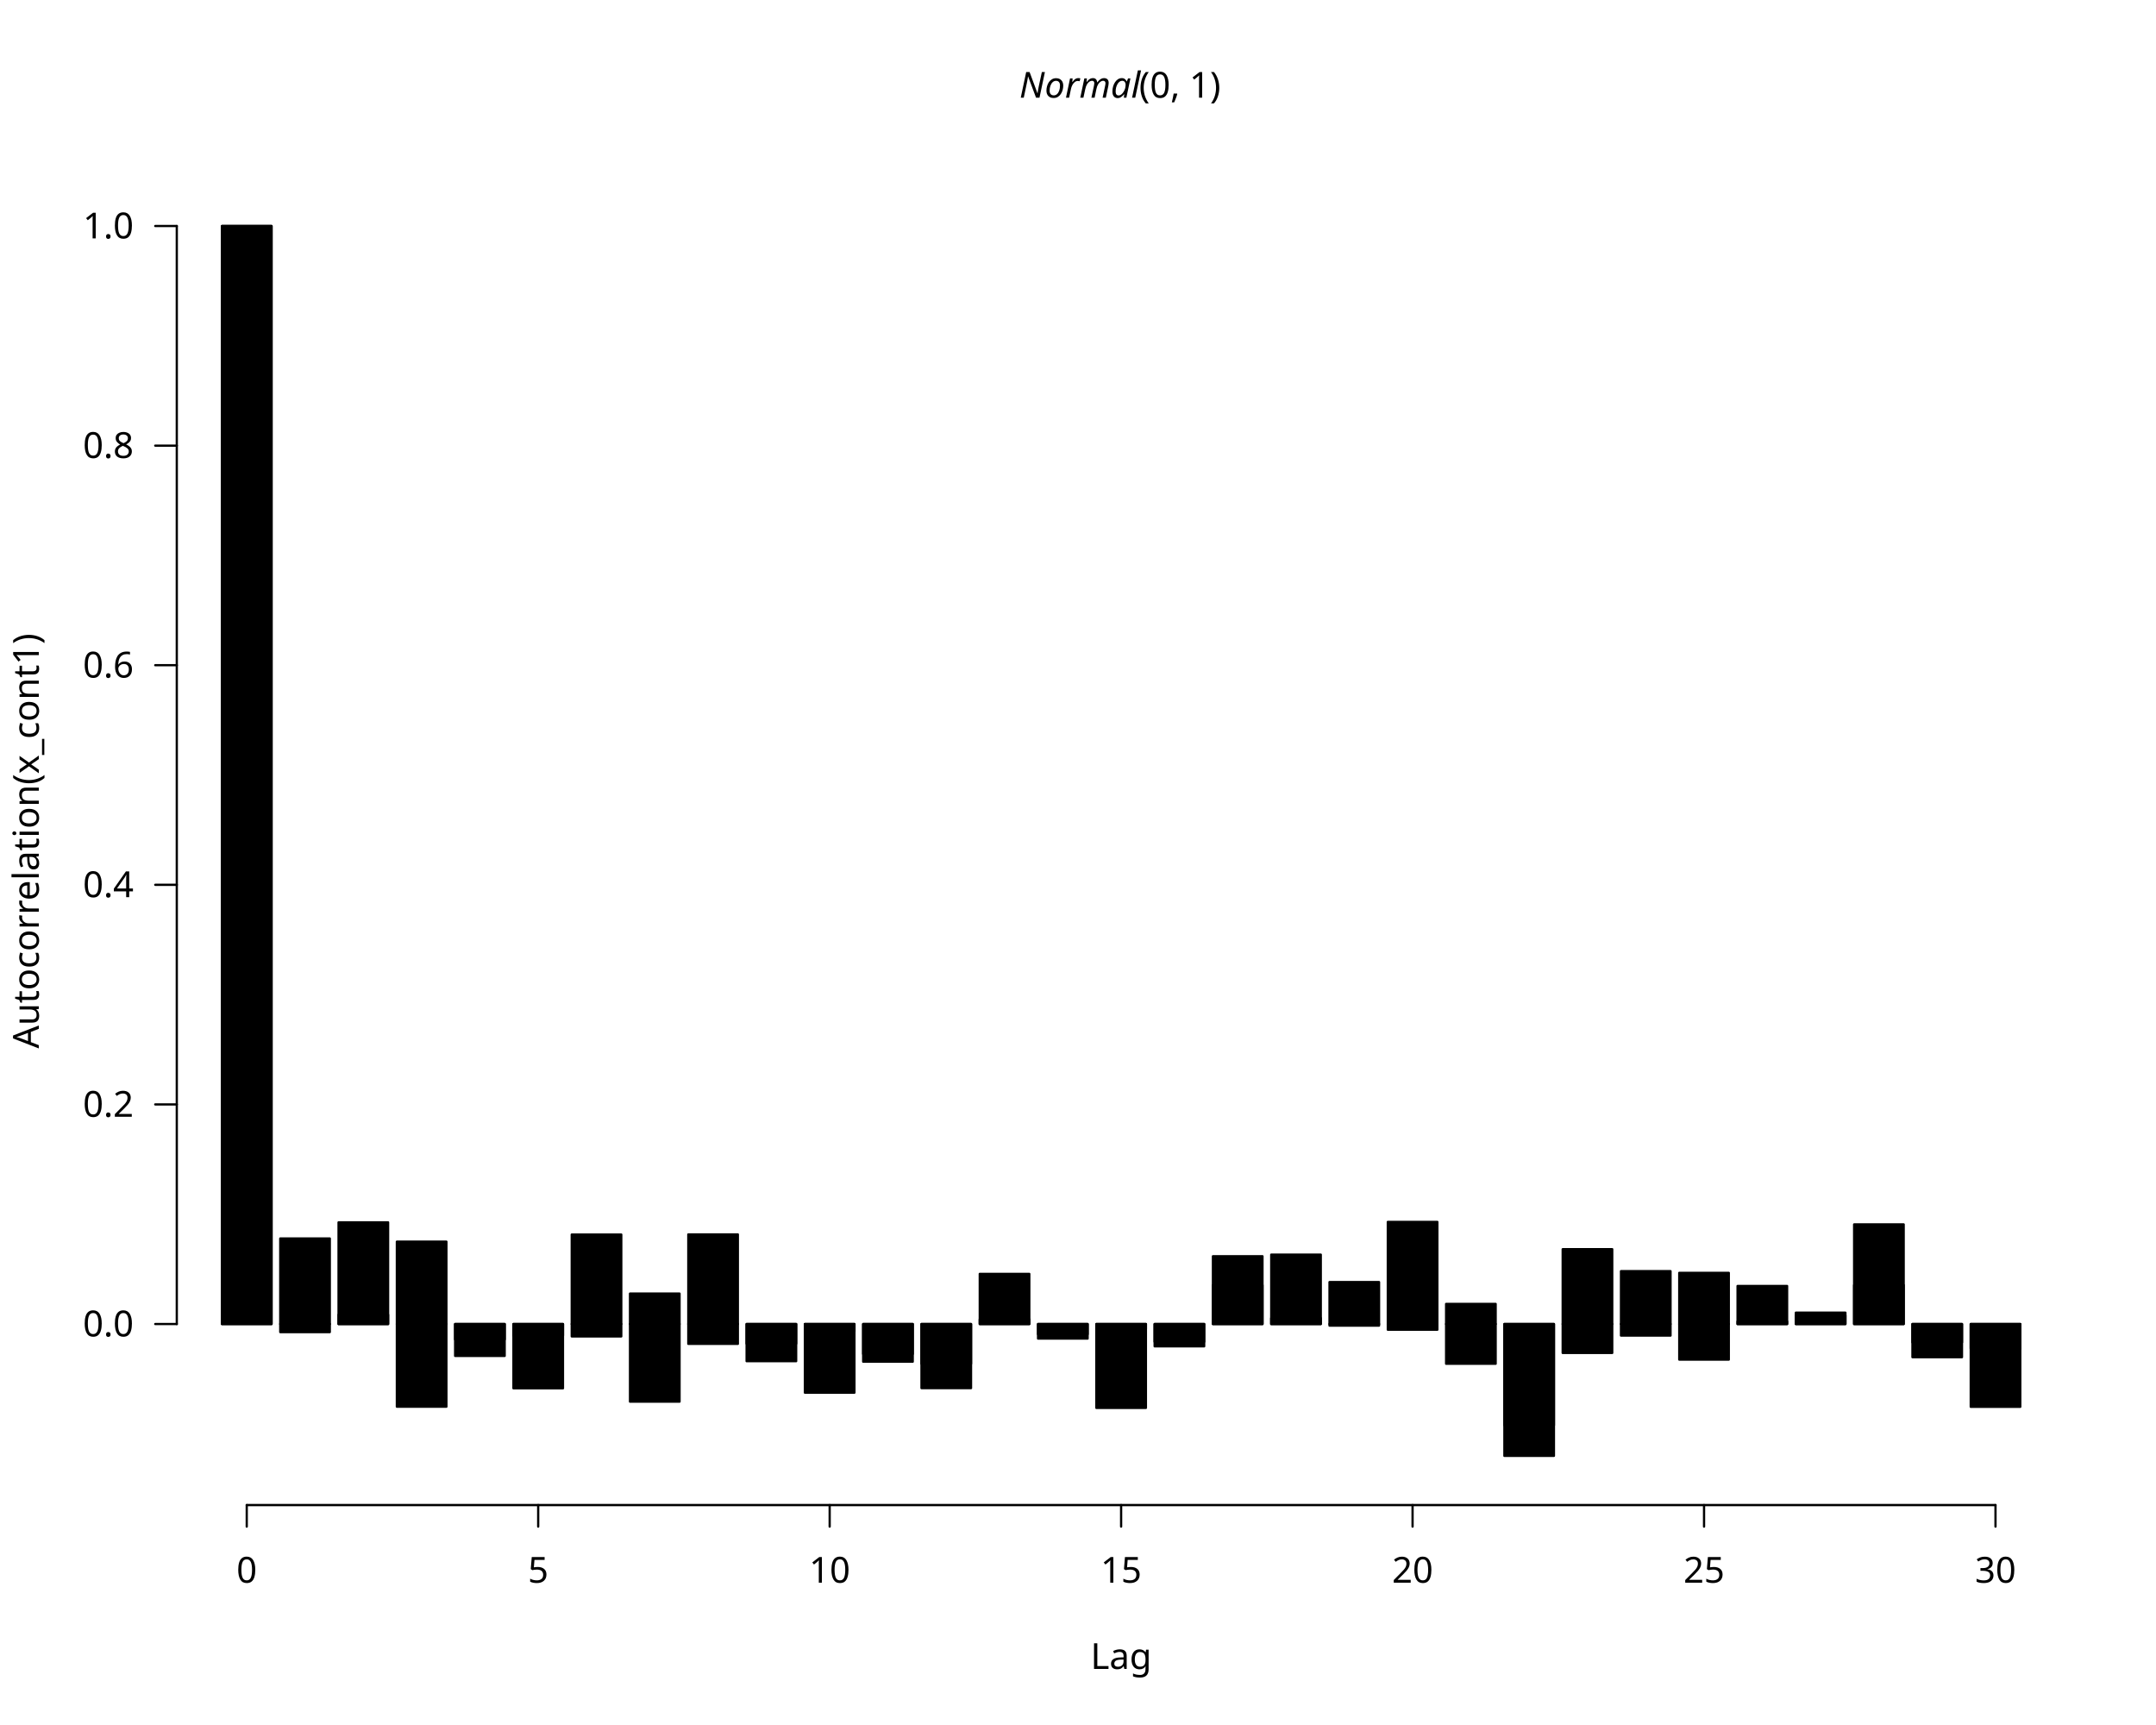
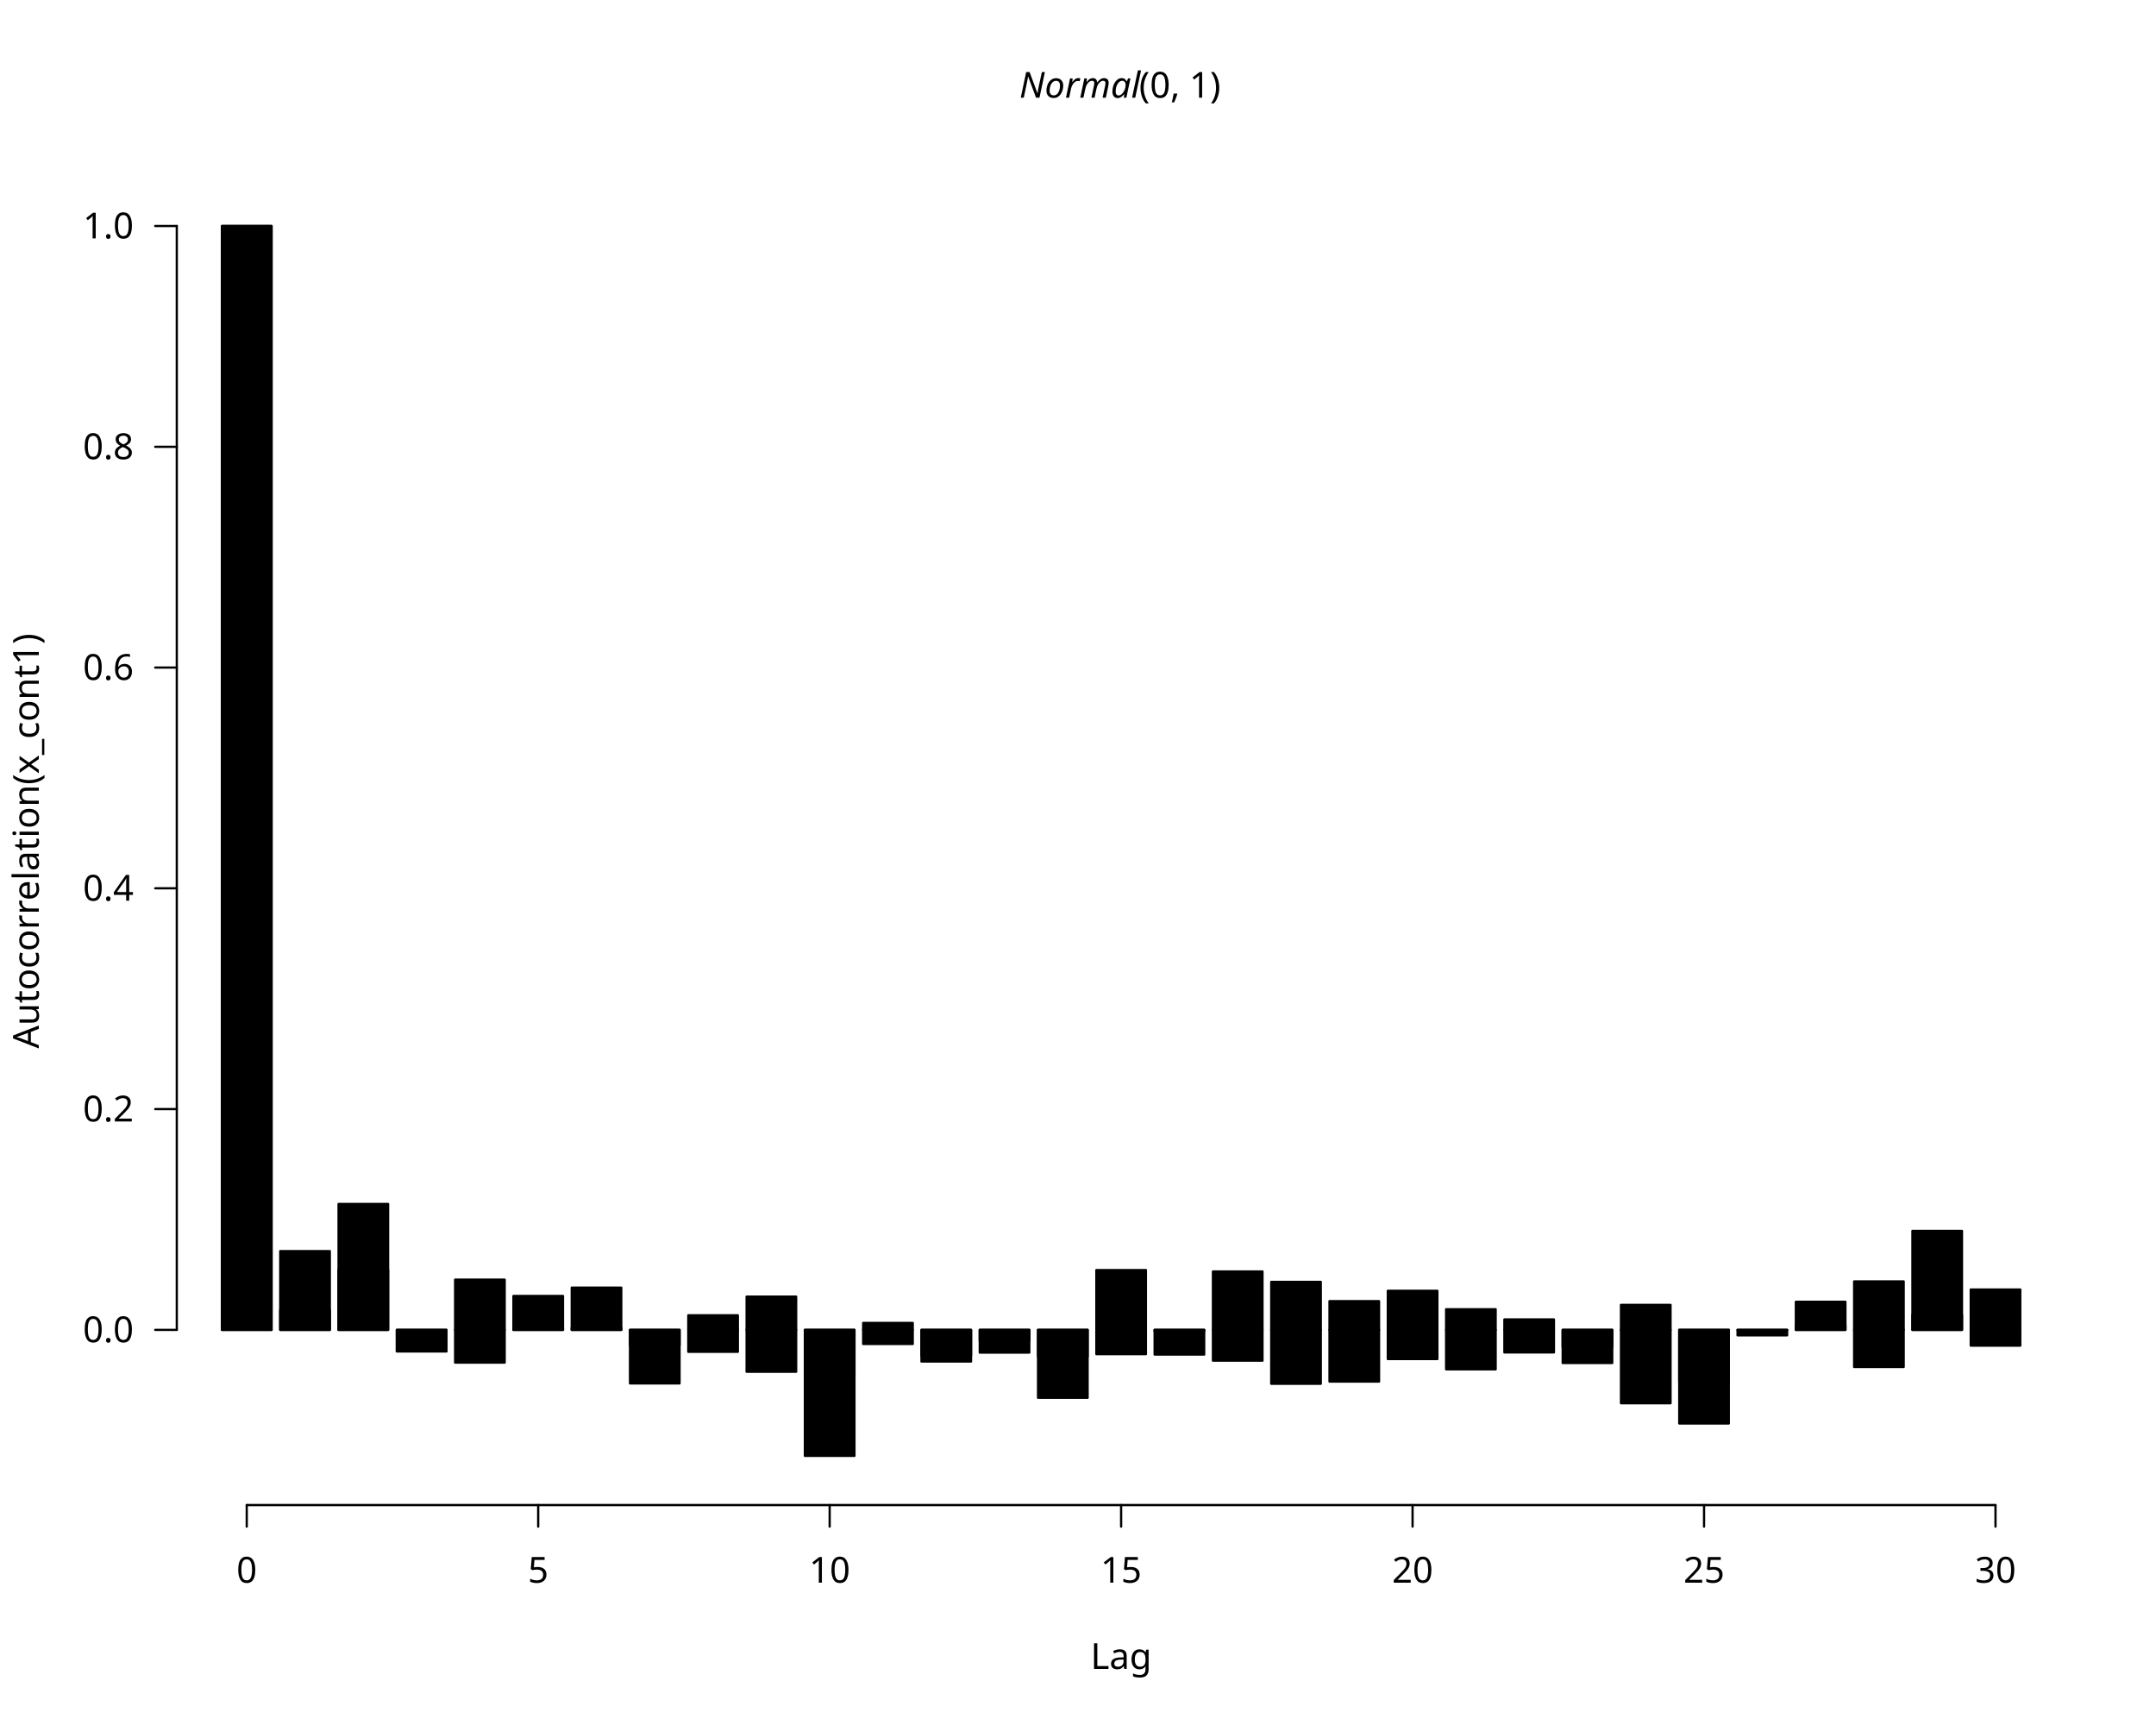
<svg xmlns="http://www.w3.org/2000/svg" class="svglite" data-engine-version="2.0" width="720.00pt" height="576.00pt" viewBox="0 0 720.00 576.00">
  <defs>
    <style type="text/css">
    .svglite line, .svglite polyline, .svglite polygon, .svglite path, .svglite rect, .svglite circle {
      fill: none;
      stroke: #000000;
      stroke-linecap: round;
      stroke-linejoin: round;
      stroke-miterlimit: 10.00;
    }
  </style>
  </defs>
  <rect width="100%" height="100%" style="stroke: none; fill: #FFFFFF;" />
  <defs>
    <clipPath id="cpMC4wMHw3MjAuMDB8MC4wMHw1NzYuMDA=">
      <rect x="0.00" y="0.00" width="720.00" height="576.00" />
    </clipPath>
  </defs>
  <g clip-path="url(#cpMC4wMHw3MjAuMDB8MC4wMHw1NzYuMDA=)">
    <line x1="82.40" y1="502.56" x2="666.40" y2="502.56" style="stroke-width: 0.75;" />
    <line x1="82.40" y1="502.56" x2="82.40" y2="509.76" style="stroke-width: 0.75;" />
    <line x1="179.73" y1="502.56" x2="179.73" y2="509.76" style="stroke-width: 0.75;" />
    <line x1="277.07" y1="502.56" x2="277.07" y2="509.76" style="stroke-width: 0.75;" />
    <line x1="374.40" y1="502.56" x2="374.40" y2="509.76" style="stroke-width: 0.75;" />
    <line x1="471.73" y1="502.56" x2="471.73" y2="509.76" style="stroke-width: 0.75;" />
    <line x1="569.07" y1="502.56" x2="569.07" y2="509.76" style="stroke-width: 0.75;" />
    <line x1="666.40" y1="502.56" x2="666.40" y2="509.76" style="stroke-width: 0.75;" />
    <text x="82.40" y="528.48" text-anchor="middle" style="font-size: 12.00px; font-family: sans;" textLength="6.67px" lengthAdjust="spacingAndGlyphs">0</text>
    <text x="179.73" y="528.48" text-anchor="middle" style="font-size: 12.00px; font-family: sans;" textLength="6.67px" lengthAdjust="spacingAndGlyphs">5</text>
    <text x="277.07" y="528.48" text-anchor="middle" style="font-size: 12.00px; font-family: sans;" textLength="13.35px" lengthAdjust="spacingAndGlyphs">10</text>
    <text x="374.40" y="528.48" text-anchor="middle" style="font-size: 12.00px; font-family: sans;" textLength="13.35px" lengthAdjust="spacingAndGlyphs">15</text>
    <text x="471.73" y="528.48" text-anchor="middle" style="font-size: 12.00px; font-family: sans;" textLength="13.35px" lengthAdjust="spacingAndGlyphs">20</text>
    <text x="569.07" y="528.48" text-anchor="middle" style="font-size: 12.00px; font-family: sans;" textLength="13.35px" lengthAdjust="spacingAndGlyphs">25</text>
    <text x="666.40" y="528.48" text-anchor="middle" style="font-size: 12.00px; font-family: sans;" textLength="13.35px" lengthAdjust="spacingAndGlyphs">30</text>
-     <line x1="59.04" y1="442.11" x2="59.04" y2="75.47" style="stroke-width: 0.75;" />
-     <line x1="59.04" y1="442.11" x2="51.84" y2="442.11" style="stroke-width: 0.75;" />
-     <line x1="59.04" y1="368.78" x2="51.84" y2="368.78" style="stroke-width: 0.75;" />
-     <line x1="59.04" y1="295.45" x2="51.84" y2="295.45" style="stroke-width: 0.75;" />
-     <line x1="59.04" y1="222.12" x2="51.84" y2="222.12" style="stroke-width: 0.75;" />
-     <line x1="59.04" y1="148.80" x2="51.84" y2="148.80" style="stroke-width: 0.75;" />
+     <line x1="59.04" y1="444.06" x2="59.04" y2="75.47" style="stroke-width: 0.75;" />
+     <line x1="59.04" y1="444.06" x2="51.84" y2="444.06" style="stroke-width: 0.75;" />
+     <line x1="59.04" y1="370.34" x2="51.84" y2="370.34" style="stroke-width: 0.75;" />
+     <line x1="59.04" y1="296.62" x2="51.84" y2="296.62" style="stroke-width: 0.75;" />
+     <line x1="59.04" y1="222.91" x2="51.84" y2="222.91" style="stroke-width: 0.75;" />
+     <line x1="59.04" y1="149.19" x2="51.84" y2="149.19" style="stroke-width: 0.75;" />
    <line x1="59.04" y1="75.47" x2="51.84" y2="75.47" style="stroke-width: 0.75;" />
-     <text x="44.64" y="446.24" text-anchor="end" style="font-size: 12.00px; font-family: sans;" textLength="16.68px" lengthAdjust="spacingAndGlyphs">0.0</text>
-     <text x="44.64" y="372.91" text-anchor="end" style="font-size: 12.00px; font-family: sans;" textLength="16.68px" lengthAdjust="spacingAndGlyphs">0.2</text>
-     <text x="44.64" y="299.58" text-anchor="end" style="font-size: 12.00px; font-family: sans;" textLength="16.68px" lengthAdjust="spacingAndGlyphs">0.4</text>
-     <text x="44.64" y="226.25" text-anchor="end" style="font-size: 12.00px; font-family: sans;" textLength="16.68px" lengthAdjust="spacingAndGlyphs">0.6</text>
-     <text x="44.64" y="152.92" text-anchor="end" style="font-size: 12.00px; font-family: sans;" textLength="16.68px" lengthAdjust="spacingAndGlyphs">0.8</text>
+     <text x="44.64" y="448.19" text-anchor="end" style="font-size: 12.00px; font-family: sans;" textLength="16.68px" lengthAdjust="spacingAndGlyphs">0.0</text>
+     <text x="44.64" y="374.47" text-anchor="end" style="font-size: 12.00px; font-family: sans;" textLength="16.68px" lengthAdjust="spacingAndGlyphs">0.2</text>
+     <text x="44.64" y="300.75" text-anchor="end" style="font-size: 12.00px; font-family: sans;" textLength="16.68px" lengthAdjust="spacingAndGlyphs">0.4</text>
+     <text x="44.64" y="227.03" text-anchor="end" style="font-size: 12.00px; font-family: sans;" textLength="16.68px" lengthAdjust="spacingAndGlyphs">0.6</text>
+     <text x="44.64" y="153.32" text-anchor="end" style="font-size: 12.00px; font-family: sans;" textLength="16.68px" lengthAdjust="spacingAndGlyphs">0.8</text>
    <text x="44.64" y="79.60" text-anchor="end" style="font-size: 12.00px; font-family: sans;" textLength="16.68px" lengthAdjust="spacingAndGlyphs">1.0</text>
    <text x="340.40" y="32.63" style="font-size: 12.00px; font-style: italic; font-family: sans;" textLength="38.68px" lengthAdjust="spacingAndGlyphs">Normal</text>
    <text x="380.39" y="32.63" style="font-size: 12.00px; font-family: sans;" textLength="28.01px" lengthAdjust="spacingAndGlyphs">(0, 1)</text>
    <text x="374.40" y="557.28" text-anchor="middle" style="font-size: 12.00px; font-family: sans;" textLength="20.02px" lengthAdjust="spacingAndGlyphs">Lag</text>
    <text transform="translate(12.96,280.80) rotate(-90)" text-anchor="middle" style="font-size: 12.00px; font-family: sans;" textLength="130.75px" lengthAdjust="spacingAndGlyphs">Autocorrelation(x_cont1)</text>
  </g>
  <defs>
    <clipPath id="cpNTkuMDR8Njg5Ljc2fDU5LjA0fDUwMi41Ng==">
      <rect x="59.04" y="59.04" width="630.72" height="443.52" />
    </clipPath>
  </defs>
  <g clip-path="url(#cpNTkuMDR8Njg5Ljc2fDU5LjA0fDUwMi41Ng==)">
-     <rect x="74.13" y="75.47" width="16.55" height="366.64" style="stroke-width: 0.75; fill: #000000;" />
-     <rect x="93.59" y="413.54" width="16.55" height="28.57" style="stroke-width: 0.75; fill: #000000;" />
-     <rect x="113.06" y="408.16" width="16.55" height="33.95" style="stroke-width: 0.75; fill: #000000;" />
-     <rect x="132.53" y="414.60" width="16.55" height="27.51" style="stroke-width: 0.75; fill: #000000;" />
-     <rect x="151.99" y="442.11" width="16.55" height="5.14" style="stroke-width: 0.75; fill: #000000;" />
-     <rect x="171.46" y="442.11" width="16.55" height="21.46" style="stroke-width: 0.75; fill: #000000;" />
-     <rect x="190.93" y="442.11" width="16.55" height="4.14" style="stroke-width: 0.75; fill: #000000;" />
-     <rect x="210.39" y="442.11" width="16.55" height="25.92" style="stroke-width: 0.75; fill: #000000;" />
-     <rect x="229.86" y="442.11" width="16.55" height="6.63" style="stroke-width: 0.75; fill: #000000;" />
-     <rect x="249.33" y="442.11" width="16.55" height="6.56" style="stroke-width: 0.75; fill: #000000;" />
-     <rect x="268.79" y="442.11" width="16.55" height="22.92" style="stroke-width: 0.75; fill: #000000;" />
-     <rect x="288.26" y="442.11" width="16.55" height="12.58" style="stroke-width: 0.75; fill: #000000;" />
-     <rect x="307.73" y="442.11" width="16.55" height="13.27" style="stroke-width: 0.75; fill: #000000;" />
-     <rect x="327.19" y="440.56" width="16.55" height="1.55" style="stroke-width: 0.75; fill: #000000;" />
-     <rect x="346.66" y="442.11" width="16.55" height="3.41" style="stroke-width: 0.75; fill: #000000;" />
-     <rect x="366.13" y="442.11" width="16.55" height="1.62" style="stroke-width: 0.75; fill: #000000;" />
-     <rect x="385.59" y="442.11" width="16.55" height="5.91" style="stroke-width: 0.75; fill: #000000;" />
-     <rect x="405.06" y="429.13" width="16.55" height="12.98" style="stroke-width: 0.75; fill: #000000;" />
-     <rect x="424.53" y="418.93" width="16.55" height="23.18" style="stroke-width: 0.75; fill: #000000;" />
-     <rect x="443.99" y="442.11" width="16.55" height="0.53" style="stroke-width: 0.75; fill: #000000;" />
-     <rect x="463.46" y="408.01" width="16.55" height="34.10" style="stroke-width: 0.75; fill: #000000;" />
-     <rect x="482.93" y="435.39" width="16.55" height="6.72" style="stroke-width: 0.75; fill: #000000;" />
-     <rect x="502.39" y="442.11" width="16.55" height="44.02" style="stroke-width: 0.75; fill: #000000;" />
-     <rect x="521.86" y="417.12" width="16.55" height="24.99" style="stroke-width: 0.75; fill: #000000;" />
-     <rect x="541.33" y="424.45" width="16.55" height="17.66" style="stroke-width: 0.75; fill: #000000;" />
-     <rect x="560.79" y="442.11" width="16.55" height="11.88" style="stroke-width: 0.75; fill: #000000;" />
-     <rect x="580.26" y="429.40" width="16.55" height="12.71" style="stroke-width: 0.75; fill: #000000;" />
-     <rect x="599.73" y="438.31" width="16.55" height="3.80" style="stroke-width: 0.75; fill: #000000;" />
-     <rect x="619.19" y="408.84" width="16.55" height="33.27" style="stroke-width: 0.75; fill: #000000;" />
-     <rect x="638.66" y="442.11" width="16.55" height="6.12" style="stroke-width: 0.75; fill: #000000;" />
-     <rect x="658.13" y="442.11" width="16.55" height="8.20" style="stroke-width: 0.75; fill: #000000;" />
-     <rect x="74.13" y="75.47" width="16.55" height="366.64" style="stroke-width: 0.75; fill: #000000;" />
-     <rect x="93.59" y="442.11" width="16.55" height="2.70" style="stroke-width: 0.75; fill: #000000;" />
-     <rect x="113.06" y="439.00" width="16.55" height="3.11" style="stroke-width: 0.75; fill: #000000;" />
-     <rect x="132.53" y="442.11" width="16.55" height="27.60" style="stroke-width: 0.75; fill: #000000;" />
-     <rect x="151.99" y="442.11" width="16.55" height="10.65" style="stroke-width: 0.75; fill: #000000;" />
-     <rect x="171.46" y="442.11" width="16.55" height="3.85" style="stroke-width: 0.75; fill: #000000;" />
-     <rect x="190.93" y="412.23" width="16.55" height="29.88" style="stroke-width: 0.75; fill: #000000;" />
-     <rect x="210.39" y="431.94" width="16.55" height="10.17" style="stroke-width: 0.75; fill: #000000;" />
-     <rect x="229.86" y="412.19" width="16.55" height="29.92" style="stroke-width: 0.75; fill: #000000;" />
-     <rect x="249.33" y="442.11" width="16.55" height="12.41" style="stroke-width: 0.75; fill: #000000;" />
-     <rect x="268.79" y="442.11" width="16.55" height="2.52" style="stroke-width: 0.75; fill: #000000;" />
-     <rect x="288.26" y="442.11" width="16.55" height="9.99" style="stroke-width: 0.75; fill: #000000;" />
-     <rect x="307.73" y="442.11" width="16.55" height="21.40" style="stroke-width: 0.75; fill: #000000;" />
-     <rect x="327.19" y="425.36" width="16.55" height="16.75" style="stroke-width: 0.75; fill: #000000;" />
-     <rect x="346.66" y="442.11" width="16.55" height="4.86" style="stroke-width: 0.75; fill: #000000;" />
-     <rect x="366.13" y="442.11" width="16.55" height="28.01" style="stroke-width: 0.75; fill: #000000;" />
-     <rect x="385.59" y="442.11" width="16.55" height="7.45" style="stroke-width: 0.75; fill: #000000;" />
-     <rect x="405.06" y="419.47" width="16.55" height="22.64" style="stroke-width: 0.75; fill: #000000;" />
-     <rect x="424.53" y="440.16" width="16.55" height="1.95" style="stroke-width: 0.75; fill: #000000;" />
-     <rect x="443.99" y="428.10" width="16.55" height="14.01" style="stroke-width: 0.75; fill: #000000;" />
-     <rect x="463.46" y="442.11" width="16.55" height="1.90" style="stroke-width: 0.75; fill: #000000;" />
-     <rect x="482.93" y="442.11" width="16.55" height="13.27" style="stroke-width: 0.75; fill: #000000;" />
-     <rect x="502.39" y="442.11" width="16.55" height="33.82" style="stroke-width: 0.75; fill: #000000;" />
-     <rect x="521.86" y="442.11" width="16.55" height="9.66" style="stroke-width: 0.75; fill: #000000;" />
-     <rect x="541.33" y="442.11" width="16.55" height="3.86" style="stroke-width: 0.75; fill: #000000;" />
-     <rect x="560.79" y="425.02" width="16.55" height="17.09" style="stroke-width: 0.75; fill: #000000;" />
-     <rect x="580.26" y="441.25" width="16.55" height="0.86" style="stroke-width: 0.75; fill: #000000;" />
-     <rect x="599.73" y="439.21" width="16.55" height="2.90" style="stroke-width: 0.75; fill: #000000;" />
-     <rect x="619.19" y="429.12" width="16.55" height="12.99" style="stroke-width: 0.75; fill: #000000;" />
-     <rect x="638.66" y="442.11" width="16.55" height="11.07" style="stroke-width: 0.75; fill: #000000;" />
-     <rect x="658.13" y="442.11" width="16.55" height="27.65" style="stroke-width: 0.75; fill: #000000;" />
+     <rect x="74.13" y="75.47" width="16.55" height="368.60" style="stroke-width: 0.75; fill: #000000;" />
+     <rect x="93.59" y="417.76" width="16.55" height="26.30" style="stroke-width: 0.75; fill: #000000;" />
+     <rect x="113.06" y="402.02" width="16.55" height="42.04" style="stroke-width: 0.75; fill: #000000;" />
+     <rect x="132.53" y="444.06" width="16.55" height="7.20" style="stroke-width: 0.75; fill: #000000;" />
+     <rect x="151.99" y="444.06" width="16.55" height="10.93" style="stroke-width: 0.75; fill: #000000;" />
+     <rect x="171.46" y="443.38" width="16.55" height="0.68" style="stroke-width: 0.75; fill: #000000;" />
+     <rect x="190.93" y="429.95" width="16.55" height="14.12" style="stroke-width: 0.75; fill: #000000;" />
+     <rect x="210.39" y="444.06" width="16.55" height="17.88" style="stroke-width: 0.75; fill: #000000;" />
+     <rect x="229.86" y="444.06" width="16.55" height="7.32" style="stroke-width: 0.75; fill: #000000;" />
+     <rect x="249.33" y="432.95" width="16.55" height="11.12" style="stroke-width: 0.75; fill: #000000;" />
+     <rect x="268.79" y="444.06" width="16.55" height="15.37" style="stroke-width: 0.75; fill: #000000;" />
+     <rect x="288.26" y="444.06" width="16.55" height="4.72" style="stroke-width: 0.75; fill: #000000;" />
+     <rect x="307.73" y="444.06" width="16.55" height="8.64" style="stroke-width: 0.75; fill: #000000;" />
+     <rect x="327.19" y="444.06" width="16.55" height="3.68" style="stroke-width: 0.75; fill: #000000;" />
+     <rect x="346.66" y="444.06" width="16.55" height="22.69" style="stroke-width: 0.75; fill: #000000;" />
+     <rect x="366.13" y="444.06" width="16.55" height="8.10" style="stroke-width: 0.75; fill: #000000;" />
+     <rect x="385.59" y="444.06" width="16.55" height="8.25" style="stroke-width: 0.75; fill: #000000;" />
+     <rect x="405.06" y="444.06" width="16.55" height="10.28" style="stroke-width: 0.75; fill: #000000;" />
+     <rect x="424.53" y="428.03" width="16.55" height="16.03" style="stroke-width: 0.75; fill: #000000;" />
+     <rect x="443.99" y="444.06" width="16.55" height="17.26" style="stroke-width: 0.75; fill: #000000;" />
+     <rect x="463.46" y="444.06" width="16.55" height="9.75" style="stroke-width: 0.75; fill: #000000;" />
+     <rect x="482.93" y="444.06" width="16.55" height="13.18" style="stroke-width: 0.75; fill: #000000;" />
+     <rect x="502.39" y="444.06" width="16.55" height="7.54" style="stroke-width: 0.75; fill: #000000;" />
+     <rect x="521.86" y="444.06" width="16.55" height="11.07" style="stroke-width: 0.75; fill: #000000;" />
+     <rect x="541.33" y="435.72" width="16.55" height="8.35" style="stroke-width: 0.75; fill: #000000;" />
+     <rect x="560.79" y="444.06" width="16.55" height="31.26" style="stroke-width: 0.75; fill: #000000;" />
+     <rect x="580.26" y="444.06" width="16.55" height="0.10" style="stroke-width: 0.75; fill: #000000;" />
+     <rect x="599.73" y="442.45" width="16.55" height="1.61" style="stroke-width: 0.75; fill: #000000;" />
+     <rect x="619.19" y="427.88" width="16.55" height="16.19" style="stroke-width: 0.75; fill: #000000;" />
+     <rect x="638.66" y="411.01" width="16.55" height="33.05" style="stroke-width: 0.75; fill: #000000;" />
+     <rect x="658.13" y="444.06" width="16.55" height="5.26" style="stroke-width: 0.75; fill: #000000;" />
+     <rect x="74.13" y="75.47" width="16.55" height="368.60" style="stroke-width: 0.75; fill: #000000;" />
+     <rect x="93.59" y="437.48" width="16.55" height="6.58" style="stroke-width: 0.75; fill: #000000;" />
+     <rect x="113.06" y="424.09" width="16.55" height="19.98" style="stroke-width: 0.75; fill: #000000;" />
+     <rect x="132.53" y="444.06" width="16.55" height="7.13" style="stroke-width: 0.75; fill: #000000;" />
+     <rect x="151.99" y="427.28" width="16.55" height="16.78" style="stroke-width: 0.75; fill: #000000;" />
+     <rect x="171.46" y="432.74" width="16.55" height="11.33" style="stroke-width: 0.75; fill: #000000;" />
+     <rect x="190.93" y="443.40" width="16.55" height="0.66" style="stroke-width: 0.75; fill: #000000;" />
+     <rect x="210.39" y="444.06" width="16.55" height="5.19" style="stroke-width: 0.75; fill: #000000;" />
+     <rect x="229.86" y="439.20" width="16.55" height="4.87" style="stroke-width: 0.75; fill: #000000;" />
+     <rect x="249.33" y="444.06" width="16.55" height="13.98" style="stroke-width: 0.75; fill: #000000;" />
+     <rect x="268.79" y="444.06" width="16.55" height="42.07" style="stroke-width: 0.75; fill: #000000;" />
+     <rect x="288.26" y="441.75" width="16.55" height="2.32" style="stroke-width: 0.75; fill: #000000;" />
+     <rect x="307.73" y="444.06" width="16.55" height="10.57" style="stroke-width: 0.75; fill: #000000;" />
+     <rect x="327.19" y="444.06" width="16.55" height="7.59" style="stroke-width: 0.75; fill: #000000;" />
+     <rect x="346.66" y="444.06" width="16.55" height="8.93" style="stroke-width: 0.75; fill: #000000;" />
+     <rect x="366.13" y="424.09" width="16.55" height="19.97" style="stroke-width: 0.75; fill: #000000;" />
+     <rect x="385.59" y="444.06" width="16.55" height="0.46" style="stroke-width: 0.75; fill: #000000;" />
+     <rect x="405.06" y="424.56" width="16.55" height="19.50" style="stroke-width: 0.75; fill: #000000;" />
+     <rect x="424.53" y="444.06" width="16.55" height="18.00" style="stroke-width: 0.75; fill: #000000;" />
+     <rect x="443.99" y="434.47" width="16.55" height="9.59" style="stroke-width: 0.75; fill: #000000;" />
+     <rect x="463.46" y="431.02" width="16.55" height="13.04" style="stroke-width: 0.75; fill: #000000;" />
+     <rect x="482.93" y="437.17" width="16.55" height="6.89" style="stroke-width: 0.75; fill: #000000;" />
+     <rect x="502.39" y="440.58" width="16.55" height="3.48" style="stroke-width: 0.75; fill: #000000;" />
+     <rect x="521.86" y="444.06" width="16.55" height="5.71" style="stroke-width: 0.75; fill: #000000;" />
+     <rect x="541.33" y="444.06" width="16.55" height="24.50" style="stroke-width: 0.75; fill: #000000;" />
+     <rect x="560.79" y="444.06" width="16.55" height="17.32" style="stroke-width: 0.75; fill: #000000;" />
+     <rect x="580.26" y="444.06" width="16.55" height="1.83" style="stroke-width: 0.75; fill: #000000;" />
+     <rect x="599.73" y="434.68" width="16.55" height="9.38" style="stroke-width: 0.75; fill: #000000;" />
+     <rect x="619.19" y="444.06" width="16.55" height="12.39" style="stroke-width: 0.75; fill: #000000;" />
+     <rect x="638.66" y="439.03" width="16.55" height="5.03" style="stroke-width: 0.75; fill: #000000;" />
+     <rect x="658.13" y="430.58" width="16.55" height="13.48" style="stroke-width: 0.75; fill: #000000;" />
  </g>
</svg>
